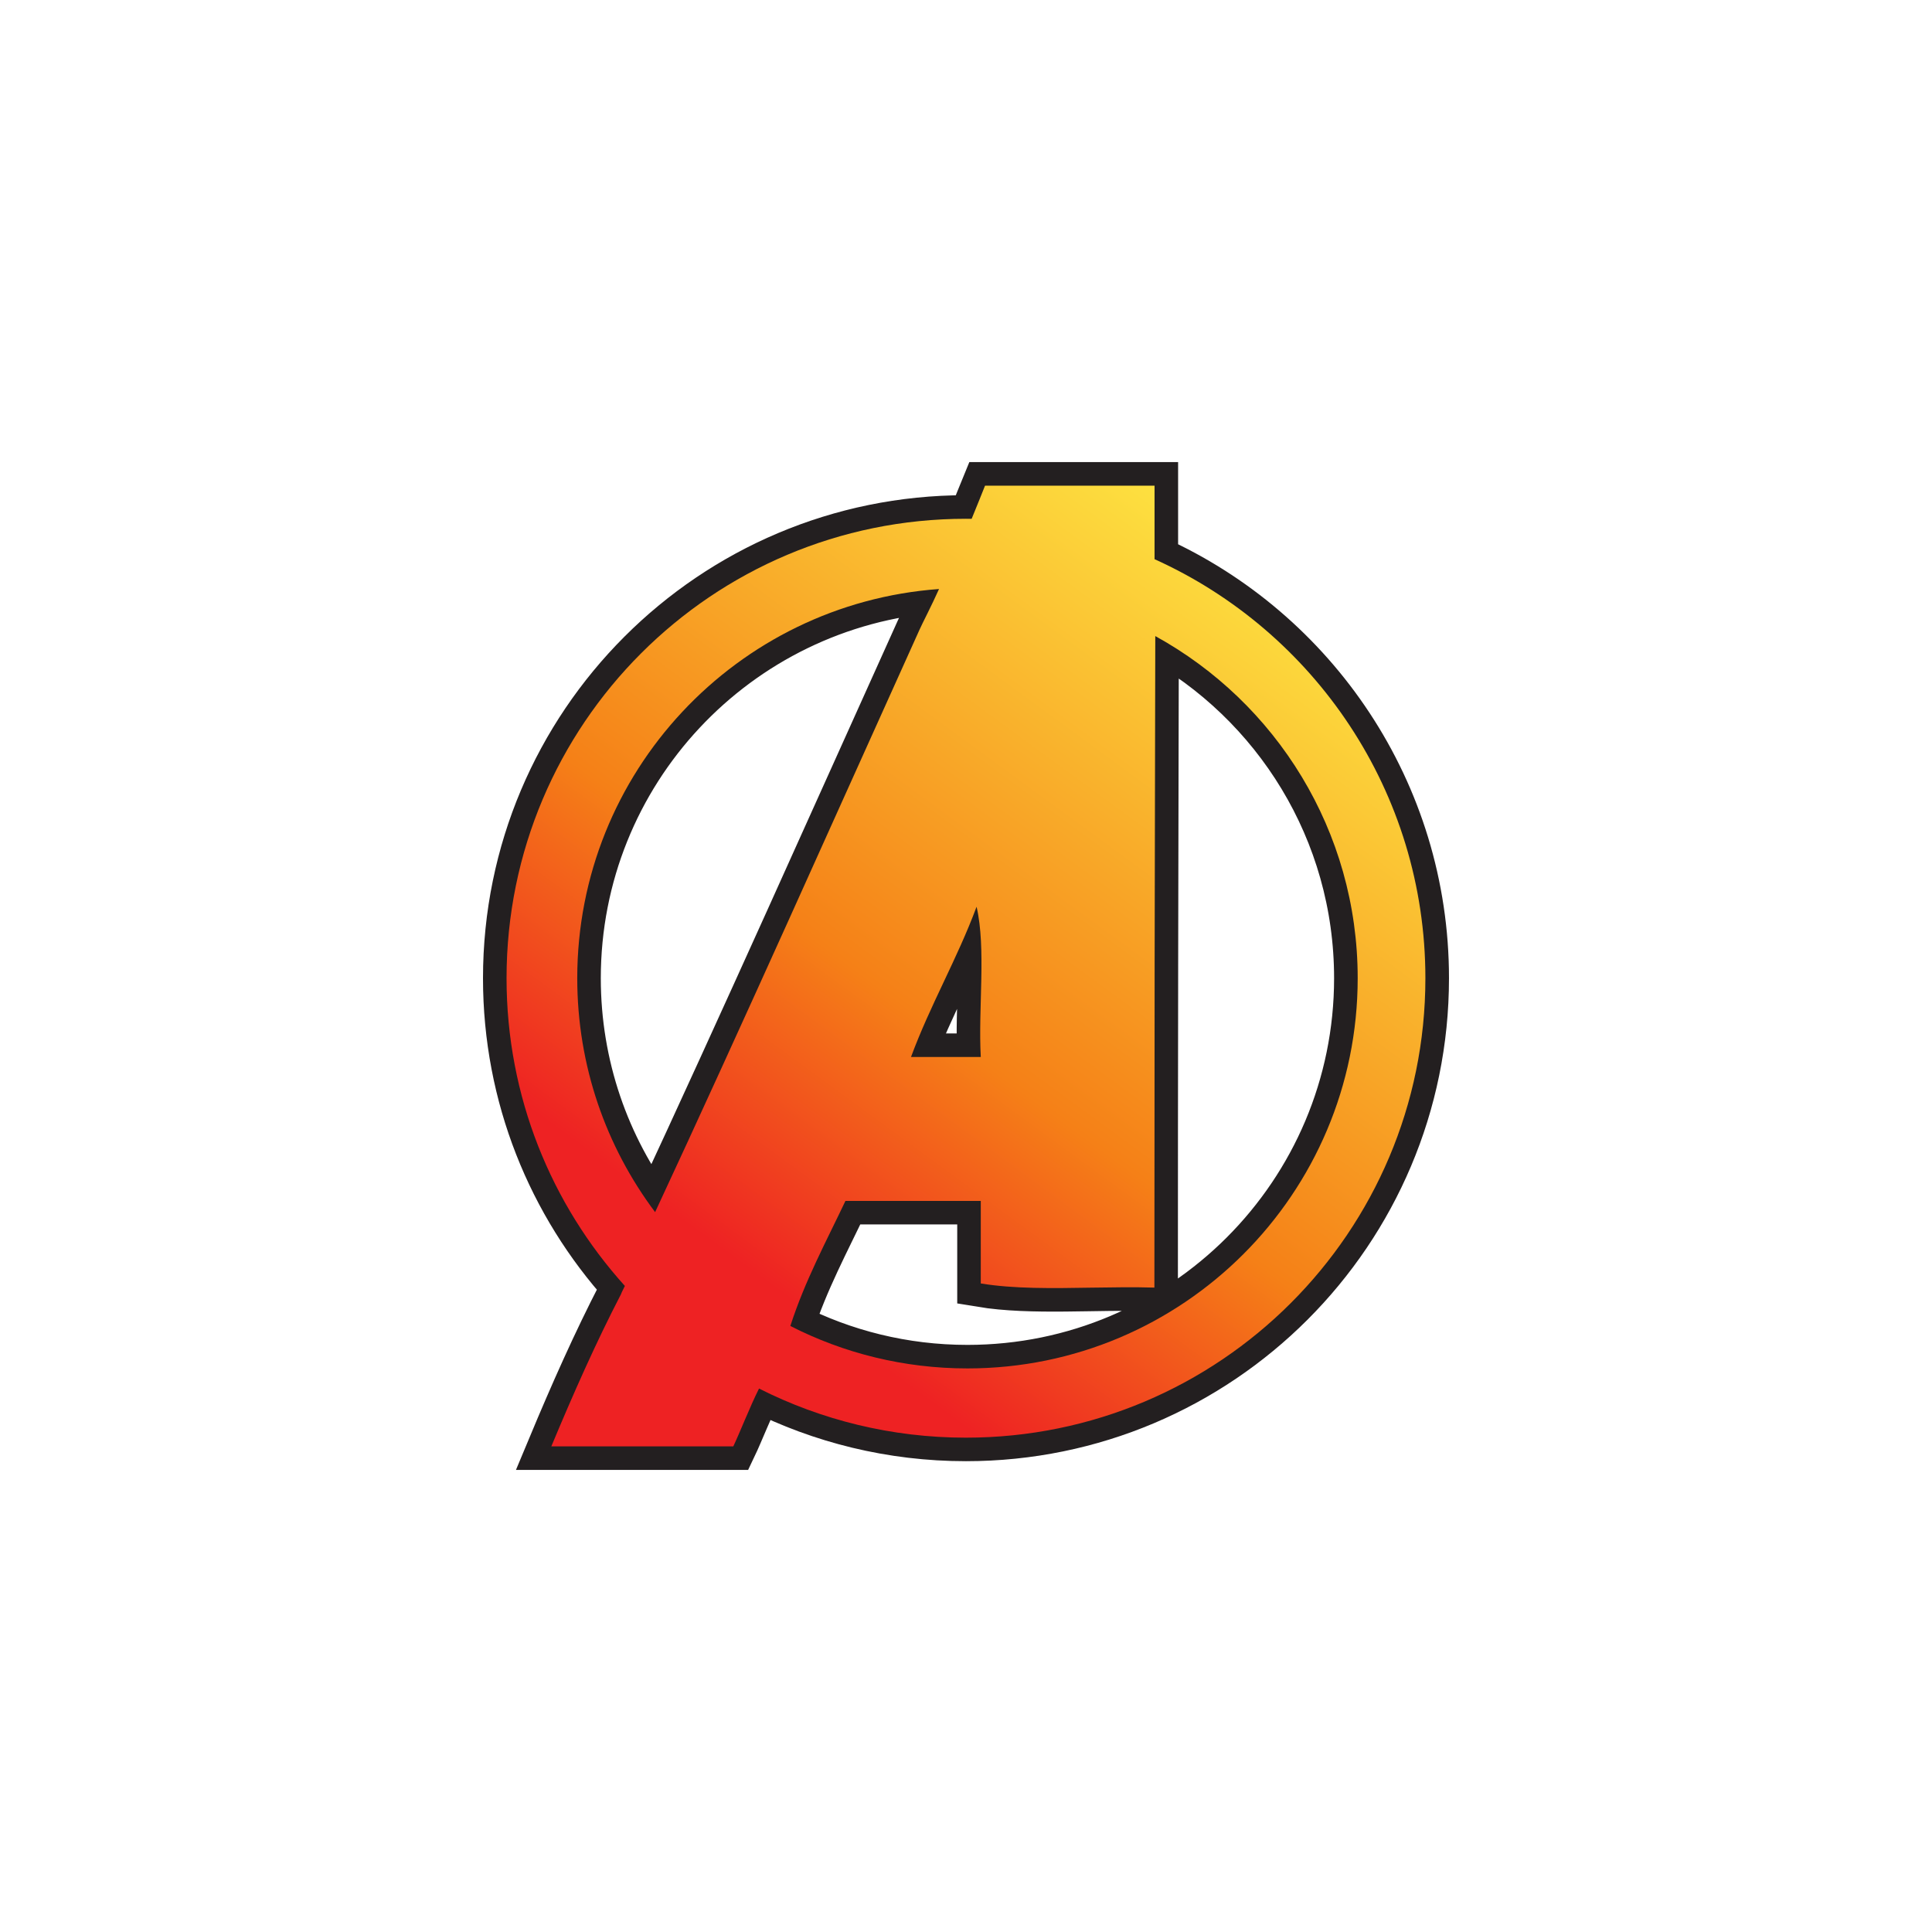
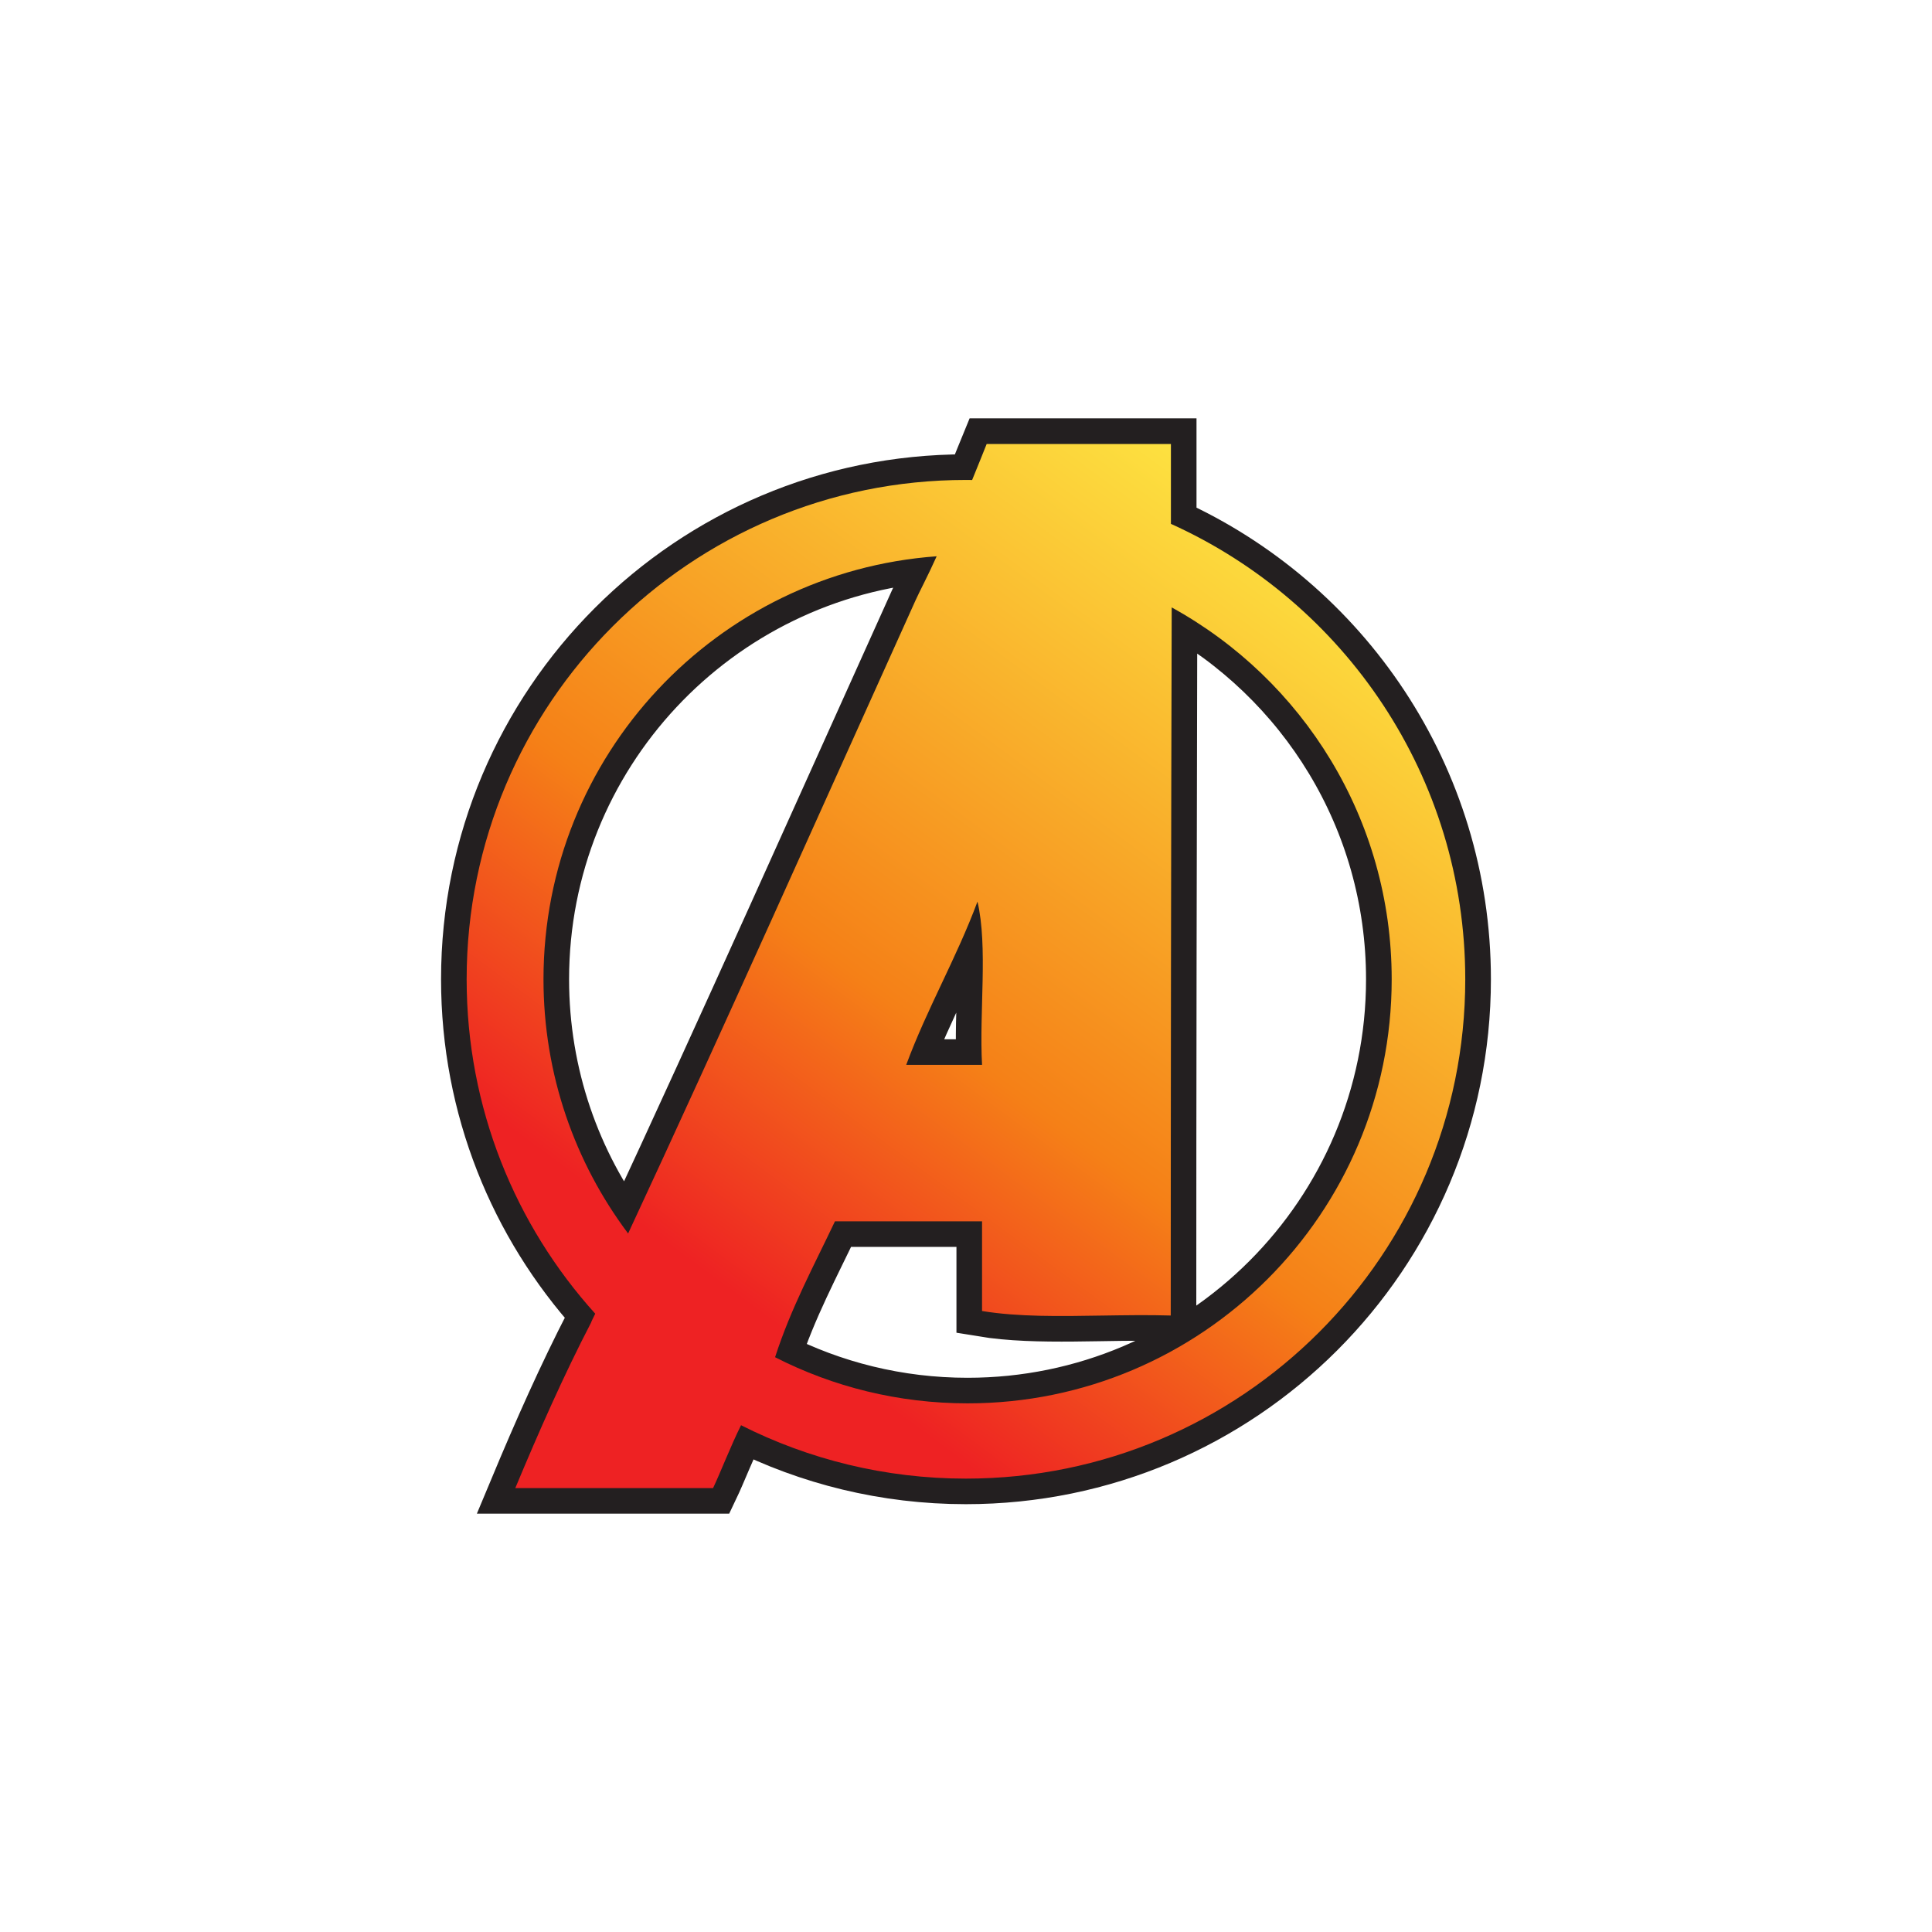
<svg xmlns="http://www.w3.org/2000/svg" width="200" height="200" viewBox="0 0 52.917 52.917" version="1.1" id="svg6613">
  <defs id="defs6607">
    <linearGradient x1="0" y1="0" x2="1" y2="0" gradientUnits="userSpaceOnUse" gradientTransform="matrix(-11.25082,-15.48544,-15.48544,11.25082,923.8938,417.9843)" spreadMethod="pad" id="linearGradient5269">
      <stop style="stop-opacity:1;stop-color:#fde140" offset="0" id="stop5259" />
      <stop style="stop-opacity:1;stop-color:#f58017" offset="0.571" id="stop5261" />
      <stop style="stop-opacity:1;stop-color:#ee2223" offset="0.877" id="stop5263" />
      <stop style="stop-opacity:1;stop-color:#ee2223" offset="0.886" id="stop5265" />
      <stop style="stop-opacity:1;stop-color:#ee2223" offset="1" id="stop5267" />
    </linearGradient>
  </defs>
  <g id="layer1" transform="translate(0,-244.0833)">
-     <g id="g6320" transform="matrix(1.42081,0,0,-1.42081,-1262.303,864.8832)">
+     <g id="g6320" transform="matrix(1.544163,0,0,-1.544163,-1374.192,916.483)">
      <g id="g6308">
        <g id="g5239" transform="translate(910.696,426.1536)">
          <path d="M 0,0 V 1.418 H -3.268 C -3.313,1.31 -3.421,1.032 -3.525,0.778 c -0.038,0 -0.075,0.002 -0.112,0.002 -4.89,0 -8.855,-3.965 -8.855,-8.857 0,-2.283 0.863,-4.362 2.281,-5.933 -0.044,-0.088 -0.075,-0.152 -0.073,-0.155 -0.487,-0.942 -0.925,-1.931 -1.345,-2.937 h 3.508 c 0.122,0.255 0.319,0.758 0.496,1.114 1.198,-0.604 2.554,-0.946 3.988,-0.946 4.892,0 8.859,3.965 8.859,8.857 C 5.222,-4.483 3.077,-1.388 0,0 m -3.35,-9.596 h -1.345 c 0.374,1.012 0.888,1.886 1.263,2.896 0.188,-0.806 0.031,-1.955 0.082,-2.896 m -0.805,9.022 c -0.143,-0.321 -0.326,-0.67 -0.375,-0.782 -1.597,-3.538 -3.432,-7.653 -5.098,-11.23 -0.943,1.256 -1.501,2.818 -1.501,4.509 0,3.97 3.075,7.219 6.974,7.503 M -3.607,-15.6 c -1.228,0 -2.388,0.295 -3.412,0.818 v 10e-4 c 0,0.004 0,0.004 -0.002,0.004 0.284,0.874 0.69,1.622 1.062,2.407 h 2.609 v -1.592 c 0.98,-0.163 2.239,-0.044 3.346,-0.08 0,3.978 0.008,8.487 0.018,12.56 2.326,-1.28 3.901,-3.752 3.901,-6.595 0,-4.155 -3.367,-7.523 -7.522,-7.523" style="fill:#231f20;fill-opacity:1;fill-rule:nonzero;stroke:none" id="path5241" />
        </g>
        <g id="g5243" transform="translate(910.696,426.1536)">
          <path d="M 0,0 V 1.418 H -3.268 C -3.313,1.31 -3.421,1.032 -3.525,0.778 c -0.038,0 -0.075,0.002 -0.112,0.002 -4.89,0 -8.855,-3.965 -8.855,-8.857 0,-2.283 0.863,-4.362 2.281,-5.933 -0.044,-0.088 -0.075,-0.152 -0.073,-0.155 -0.487,-0.942 -0.925,-1.931 -1.345,-2.937 h 3.508 c 0.122,0.255 0.319,0.758 0.496,1.114 1.198,-0.604 2.554,-0.946 3.988,-0.946 4.892,0 8.859,3.965 8.859,8.857 C 5.222,-4.483 3.077,-1.388 0,0 Z m -3.35,-9.596 h -1.345 c 0.374,1.012 0.888,1.886 1.263,2.896 0.188,-0.806 0.031,-1.955 0.082,-2.896 z m -0.805,9.022 c -0.143,-0.321 -0.326,-0.67 -0.375,-0.782 -1.597,-3.538 -3.432,-7.653 -5.098,-11.23 -0.943,1.256 -1.501,2.818 -1.501,4.509 0,3.97 3.075,7.219 6.974,7.503 z M -3.607,-15.6 c -1.228,0 -2.388,0.295 -3.412,0.818 v 10e-4 c 0,0.004 0,0.004 -0.002,0.004 0.284,0.874 0.69,1.622 1.062,2.407 h 2.609 v -1.592 c 0.98,-0.163 2.239,-0.044 3.346,-0.08 0,3.978 0.008,8.487 0.018,12.56 2.326,-1.28 3.901,-3.752 3.901,-6.595 0,-4.155 -3.367,-7.523 -7.522,-7.523 z" style="fill:none;stroke:#231f20;stroke-width:0.908;stroke-linecap:butt;stroke-linejoin:miter;stroke-miterlimit:10;stroke-dasharray:none;stroke-opacity:1" id="path5245" />
        </g>
        <g id="g5247">
          <g id="g5249">
            <g id="g5255">
              <g id="g5257">
                <path d="m 907.428,427.571 c -0.044,-0.108 -0.153,-0.386 -0.258,-0.639 v 0 c -0.037,0 -0.074,10e-4 -0.111,10e-4 v 0 c -4.89,0 -8.855,-3.964 -8.855,-8.857 v 0 c 0,-2.282 0.863,-4.361 2.281,-5.932 v 0 c -0.045,-0.089 -0.075,-0.153 -0.073,-0.156 v 0 c -0.488,-0.941 -0.925,-1.93 -1.345,-2.937 v 0 h 3.508 c 0.122,0.255 0.318,0.759 0.496,1.115 v 0 c 1.198,-0.605 2.554,-0.947 3.988,-0.947 v 0 c 4.892,0 8.858,3.966 8.858,8.857 v 0 c 0,3.595 -2.144,6.69 -5.221,8.078 v 0 1.417 z m -7.861,-9.495 c 0,3.971 3.074,7.22 6.974,7.503 v 0 c -0.143,-0.321 -0.326,-0.67 -0.375,-0.782 v 0 c -1.598,-3.538 -3.432,-7.653 -5.098,-11.23 v 0 c -0.943,1.257 -1.501,2.818 -1.501,4.509 m 11.143,6.596 c 2.326,-1.28 3.902,-3.753 3.902,-6.596 v 0 c 0,-4.154 -3.368,-7.522 -7.523,-7.522 v 0 c -1.228,0 -2.387,0.294 -3.412,0.817 v 0 0.002 c 0,0.003 0,0.003 -10e-4,0.003 v 0 c 0.283,0.874 0.689,1.622 1.061,2.407 v 0 h 2.609 v -1.591 c 0.632,-0.105 1.38,-0.094 2.13,-0.081 v 0 c 0.411,0.006 0.824,0.013 1.217,0.001 v 0 c 0,3.978 0.006,8.487 0.017,12.56 m -3.445,-5.218 c 0.187,-0.806 0.029,-1.956 0.081,-2.896 v 0 h -1.345 c 0.374,1.011 0.888,1.885 1.264,2.896" style="fill:url(#linearGradient5269);stroke:none" id="path5271" />
              </g>
            </g>
          </g>
        </g>
      </g>
    </g>
  </g>
</svg>
